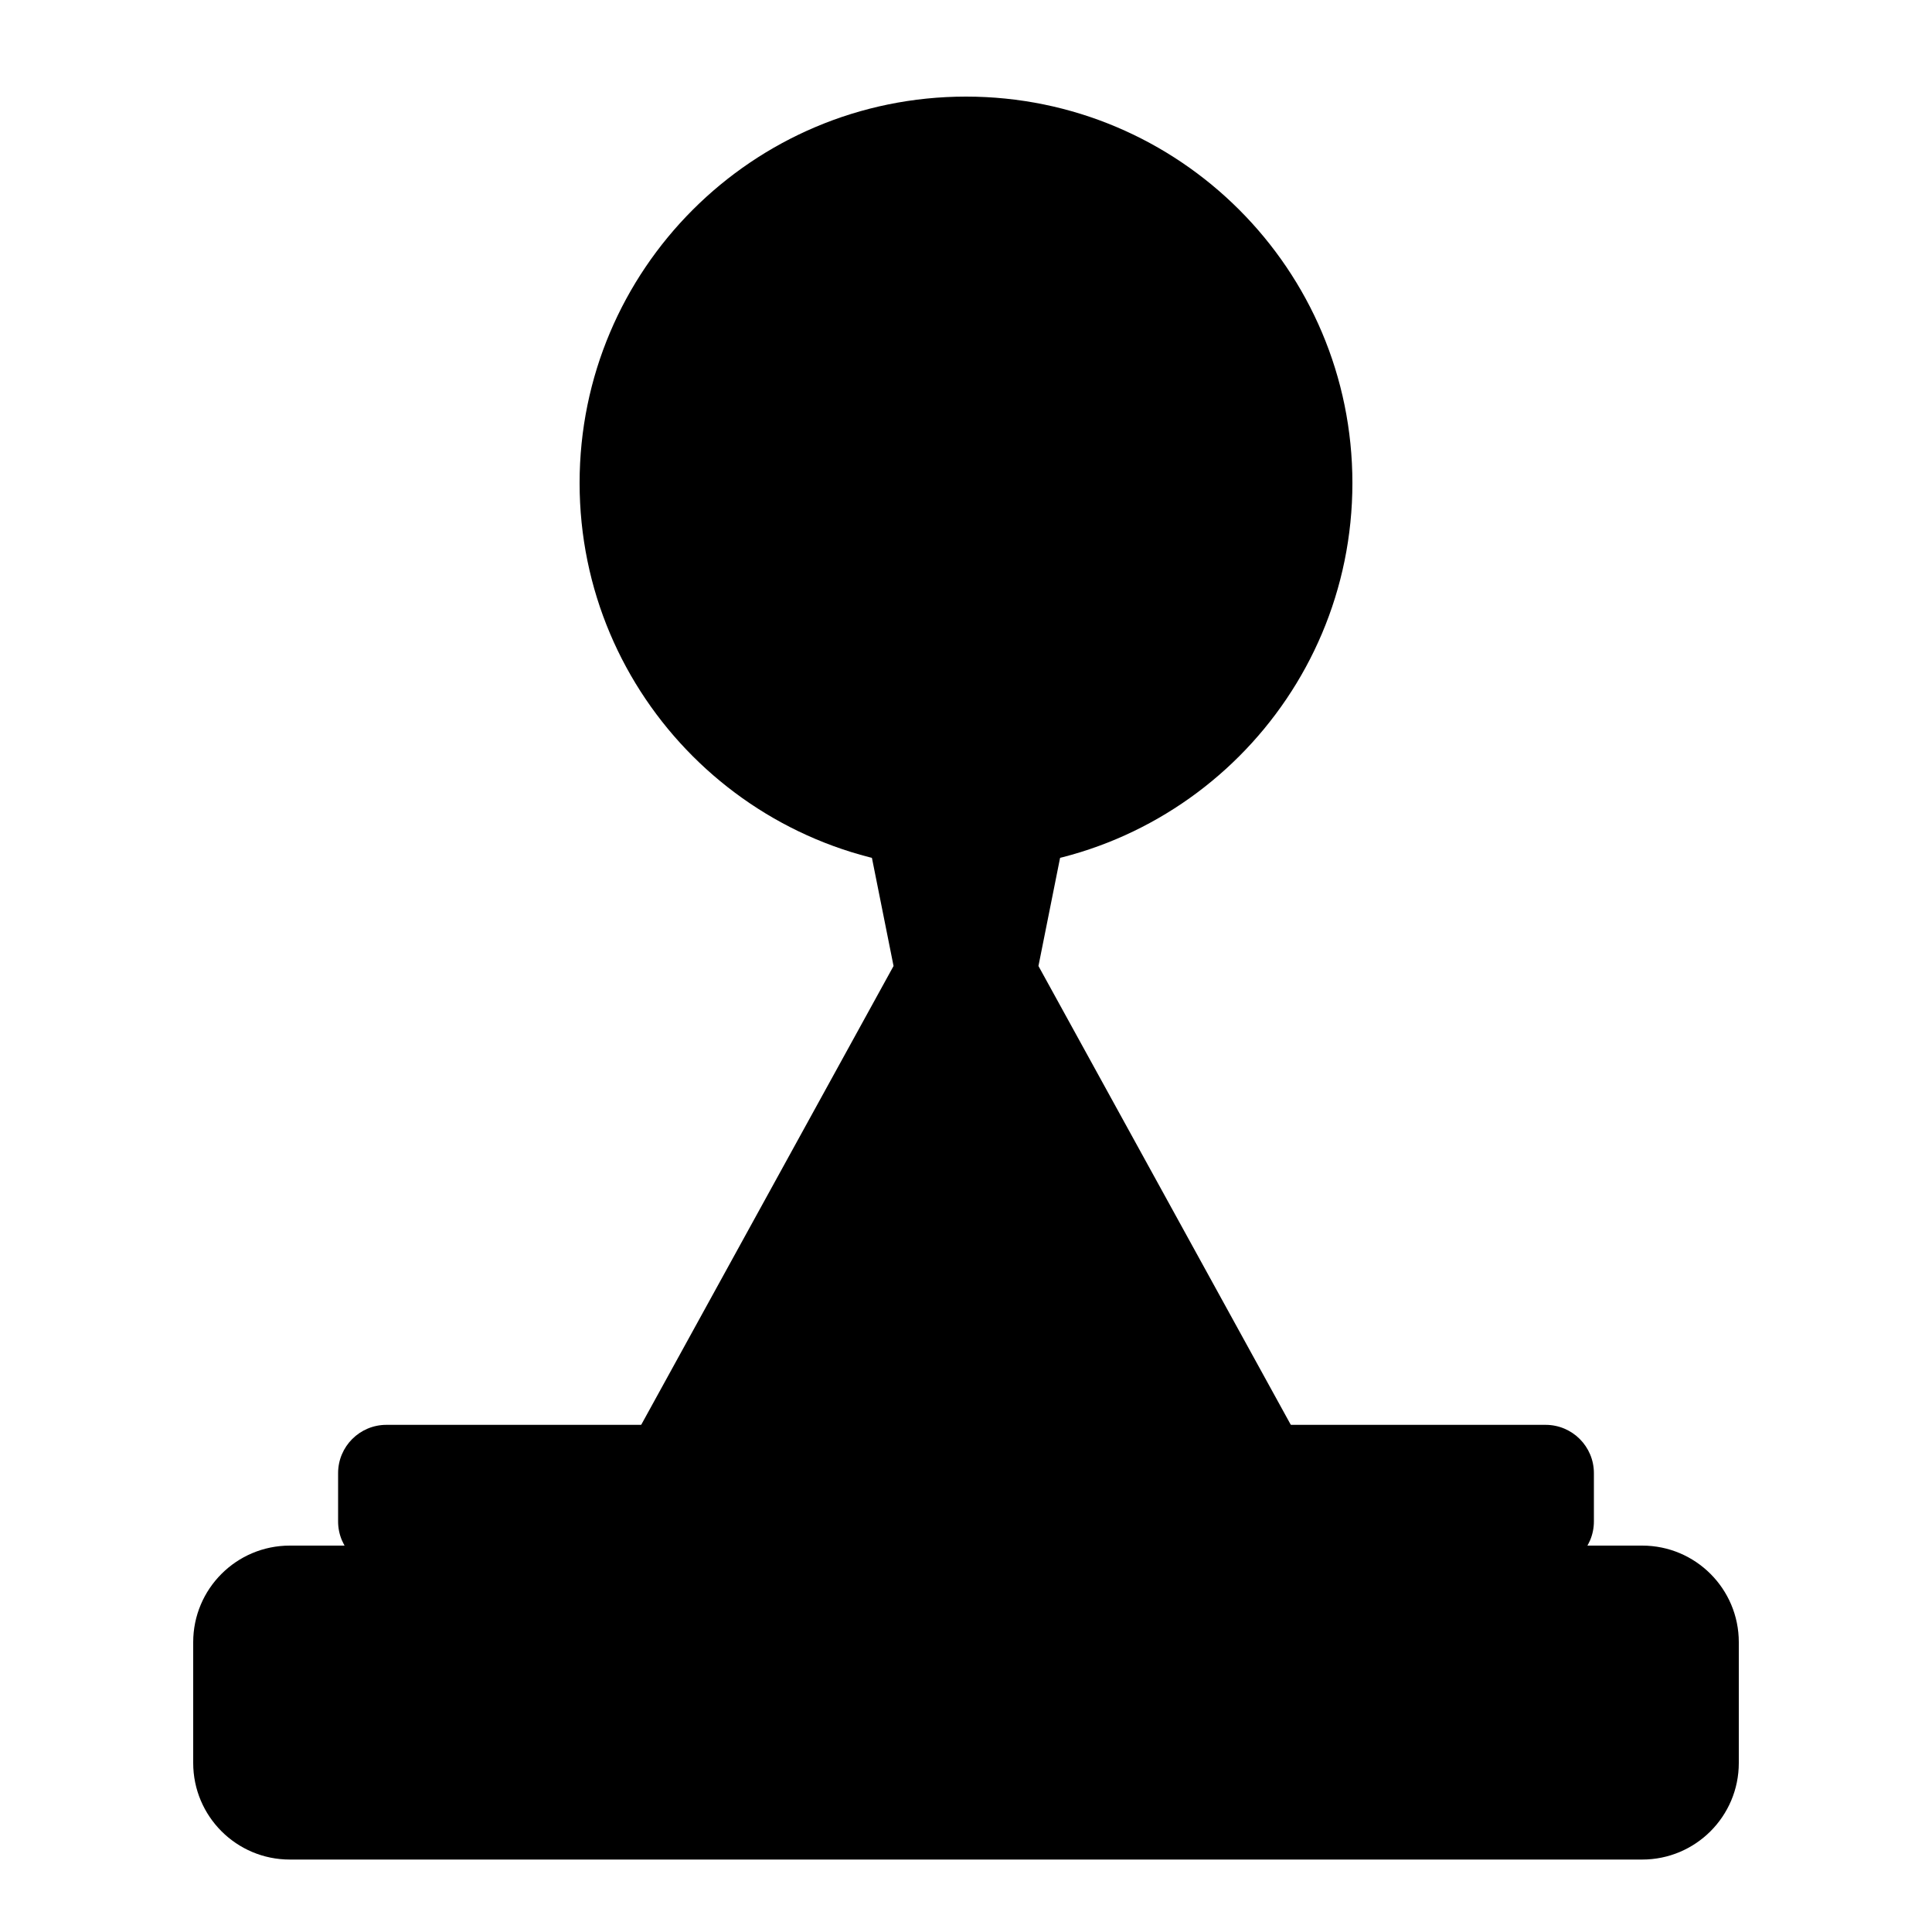
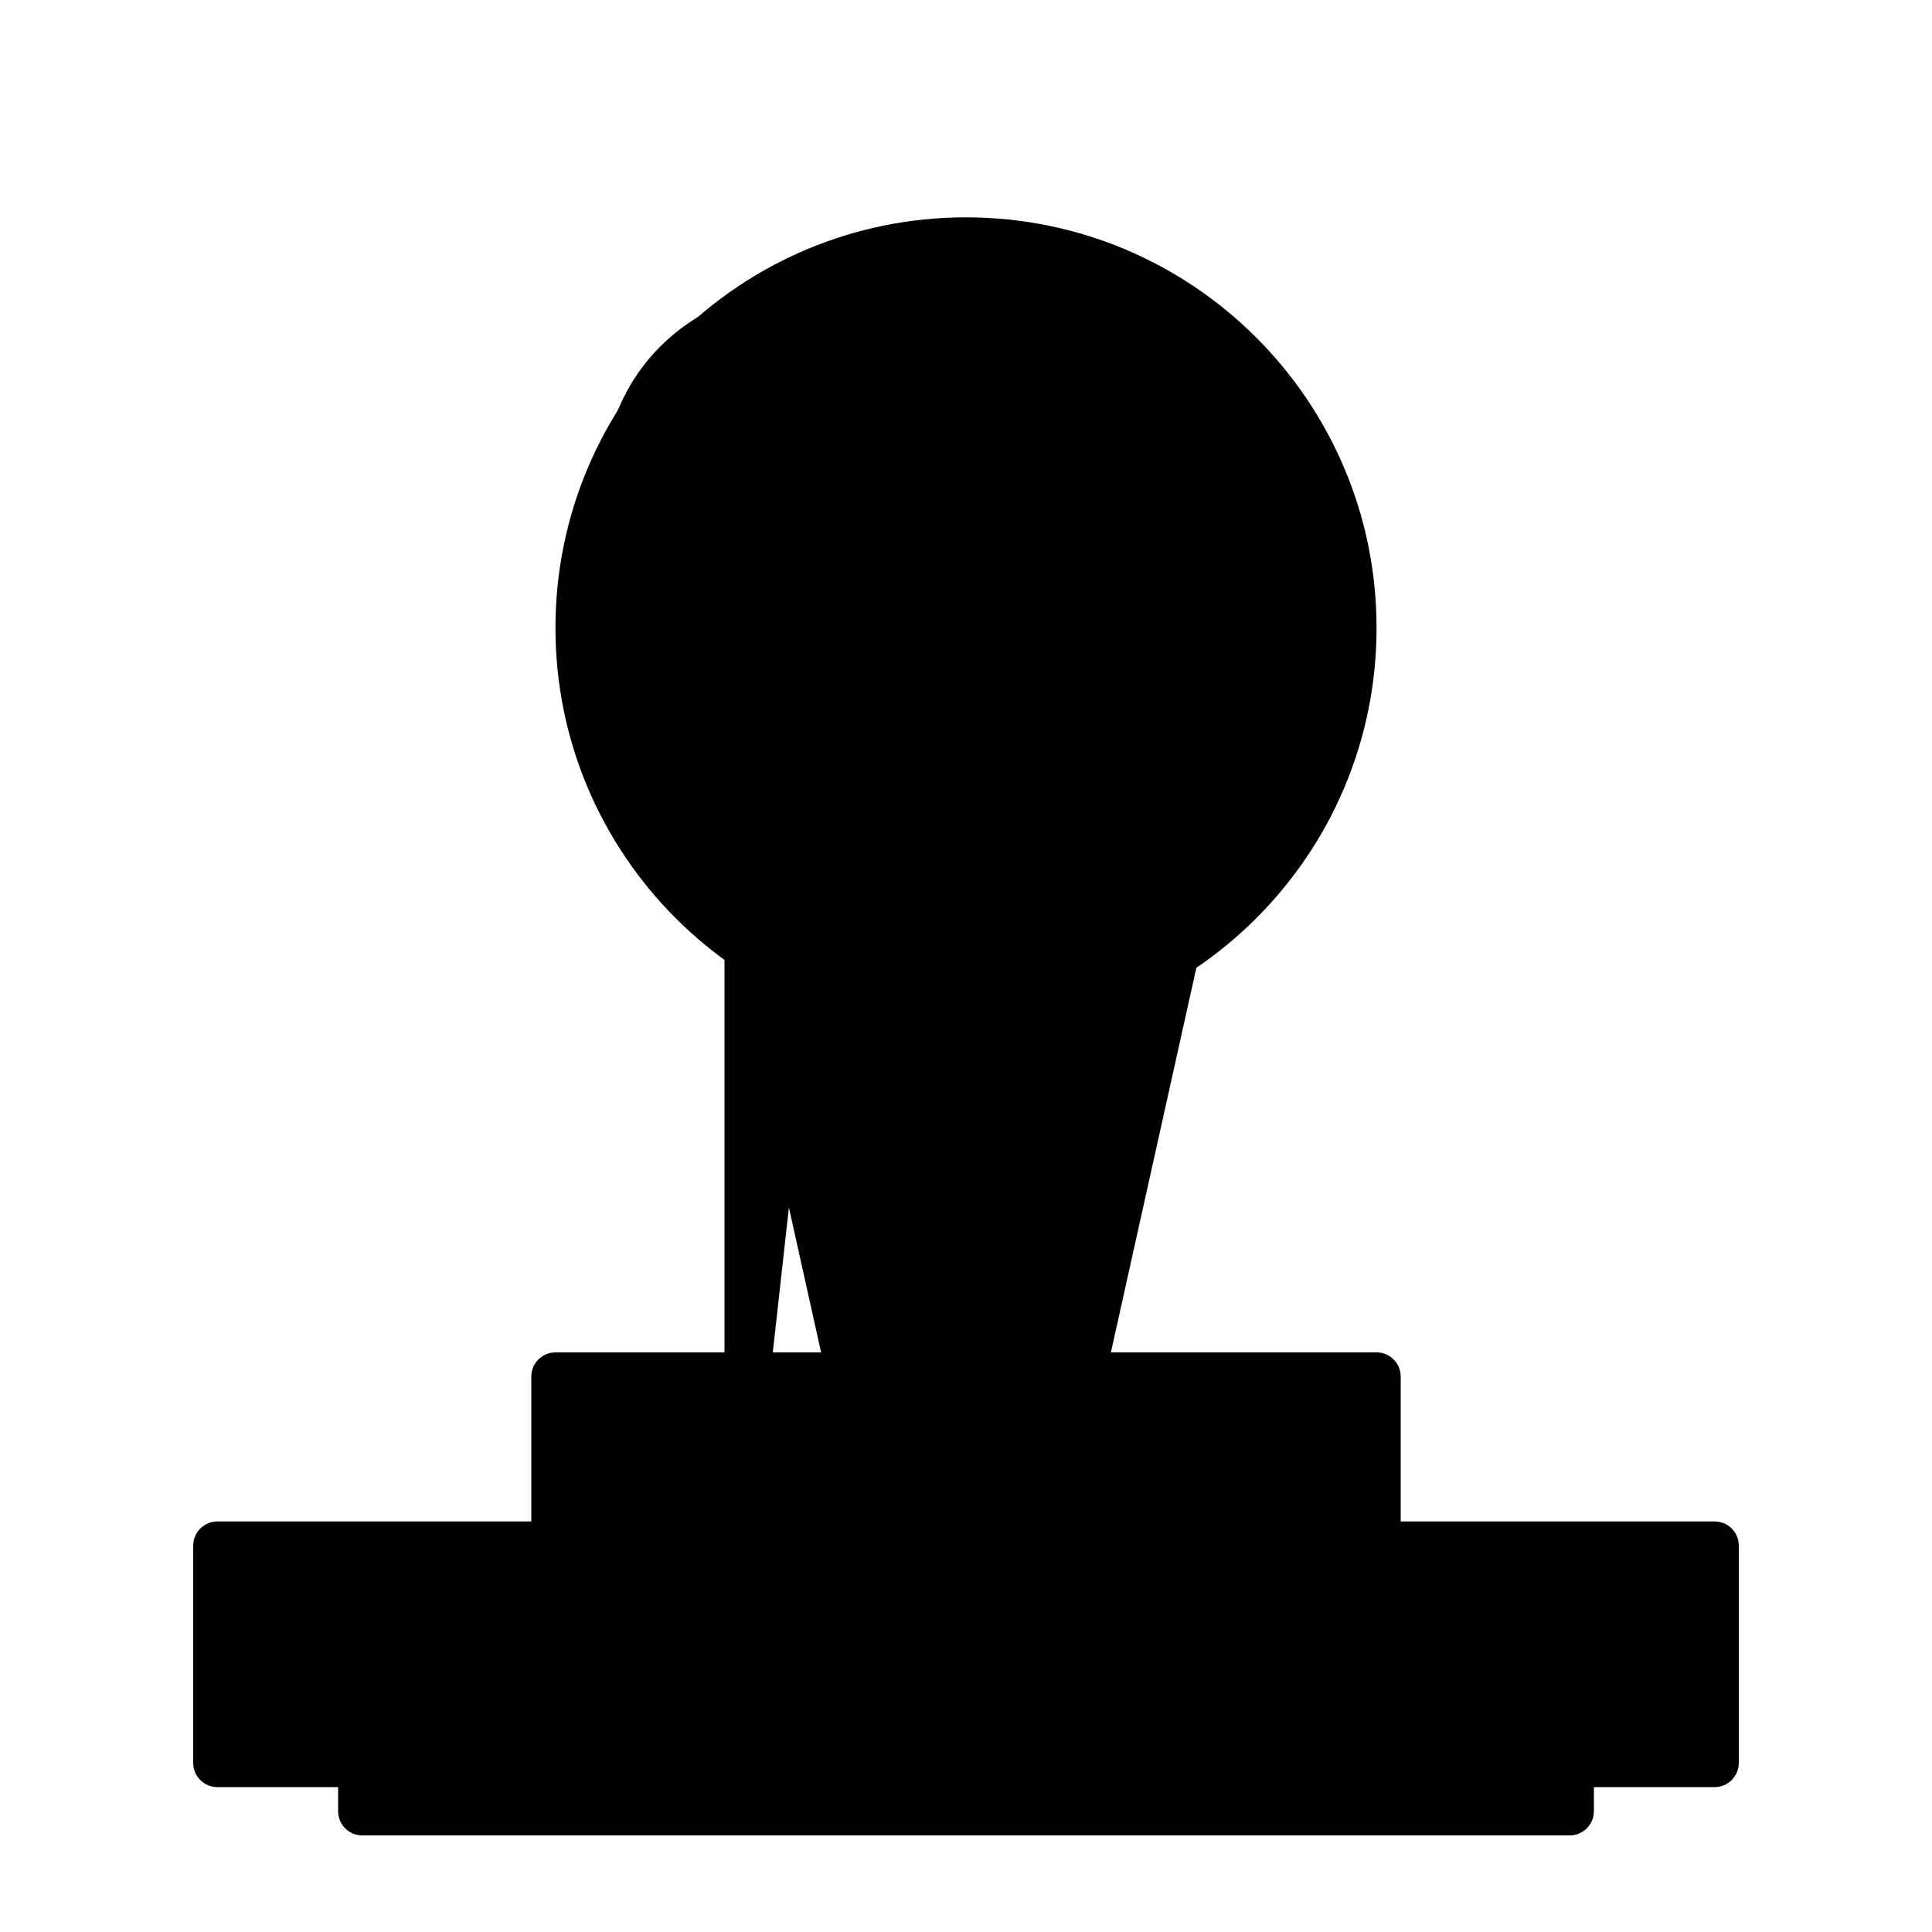
<svg xmlns="http://www.w3.org/2000/svg" viewBox="0 0 80 80">
-   <polygon points="33,20 47,20 43,40 54,60 26,60 37,40" fill="{fill}" stroke="{stroke}" stroke-width="2" />
-   <rect x="14" y="59" width="52" height="6" rx="2" fill="{fill}" stroke="{stroke}" stroke-width="2" />
-   <rect x="8" y="64" width="64" height="13" rx="4" fill="{fill}" stroke="{stroke}" stroke-width="2" />
-   <circle cx="40" cy="20" r="16" fill="{fill}" stroke="{stroke}" stroke-width="2" />
+   <rect x="14" y="70" width="52" height="6" rx="1" fill="{fill_lo}" />
+   <rect x="8" y="63" width="64" height="11" rx="1" fill="{fill}" stroke="{stroke}" stroke-width="2" />
+   <rect x="9" y="64" width="62" height="3" fill="{fill_hi}" />
+   <rect x="67" y="64" width="3" height="8" fill="{fill_lo}" />
+   <rect x="22" y="56" width="36" height="8" rx="1" fill="{fill}" stroke="{stroke}" stroke-width="2" />
+   <rect x="23" y="57" width="34" height="2" fill="{fill_hi}" />
+   <polygon points="30,38 50,38 46,56 34,56" fill="{fill}" stroke="{stroke}" stroke-width="2" />
+   <polygon points="30,38 34,38 32,56 30,56" fill="{fill_hi}" />
+   <circle cx="40" cy="26" r="17" fill="{fill}" stroke="{stroke}" stroke-width="2" />
+   <circle cx="33" cy="20" r="8" fill="{fill_hi}" />
</svg>
